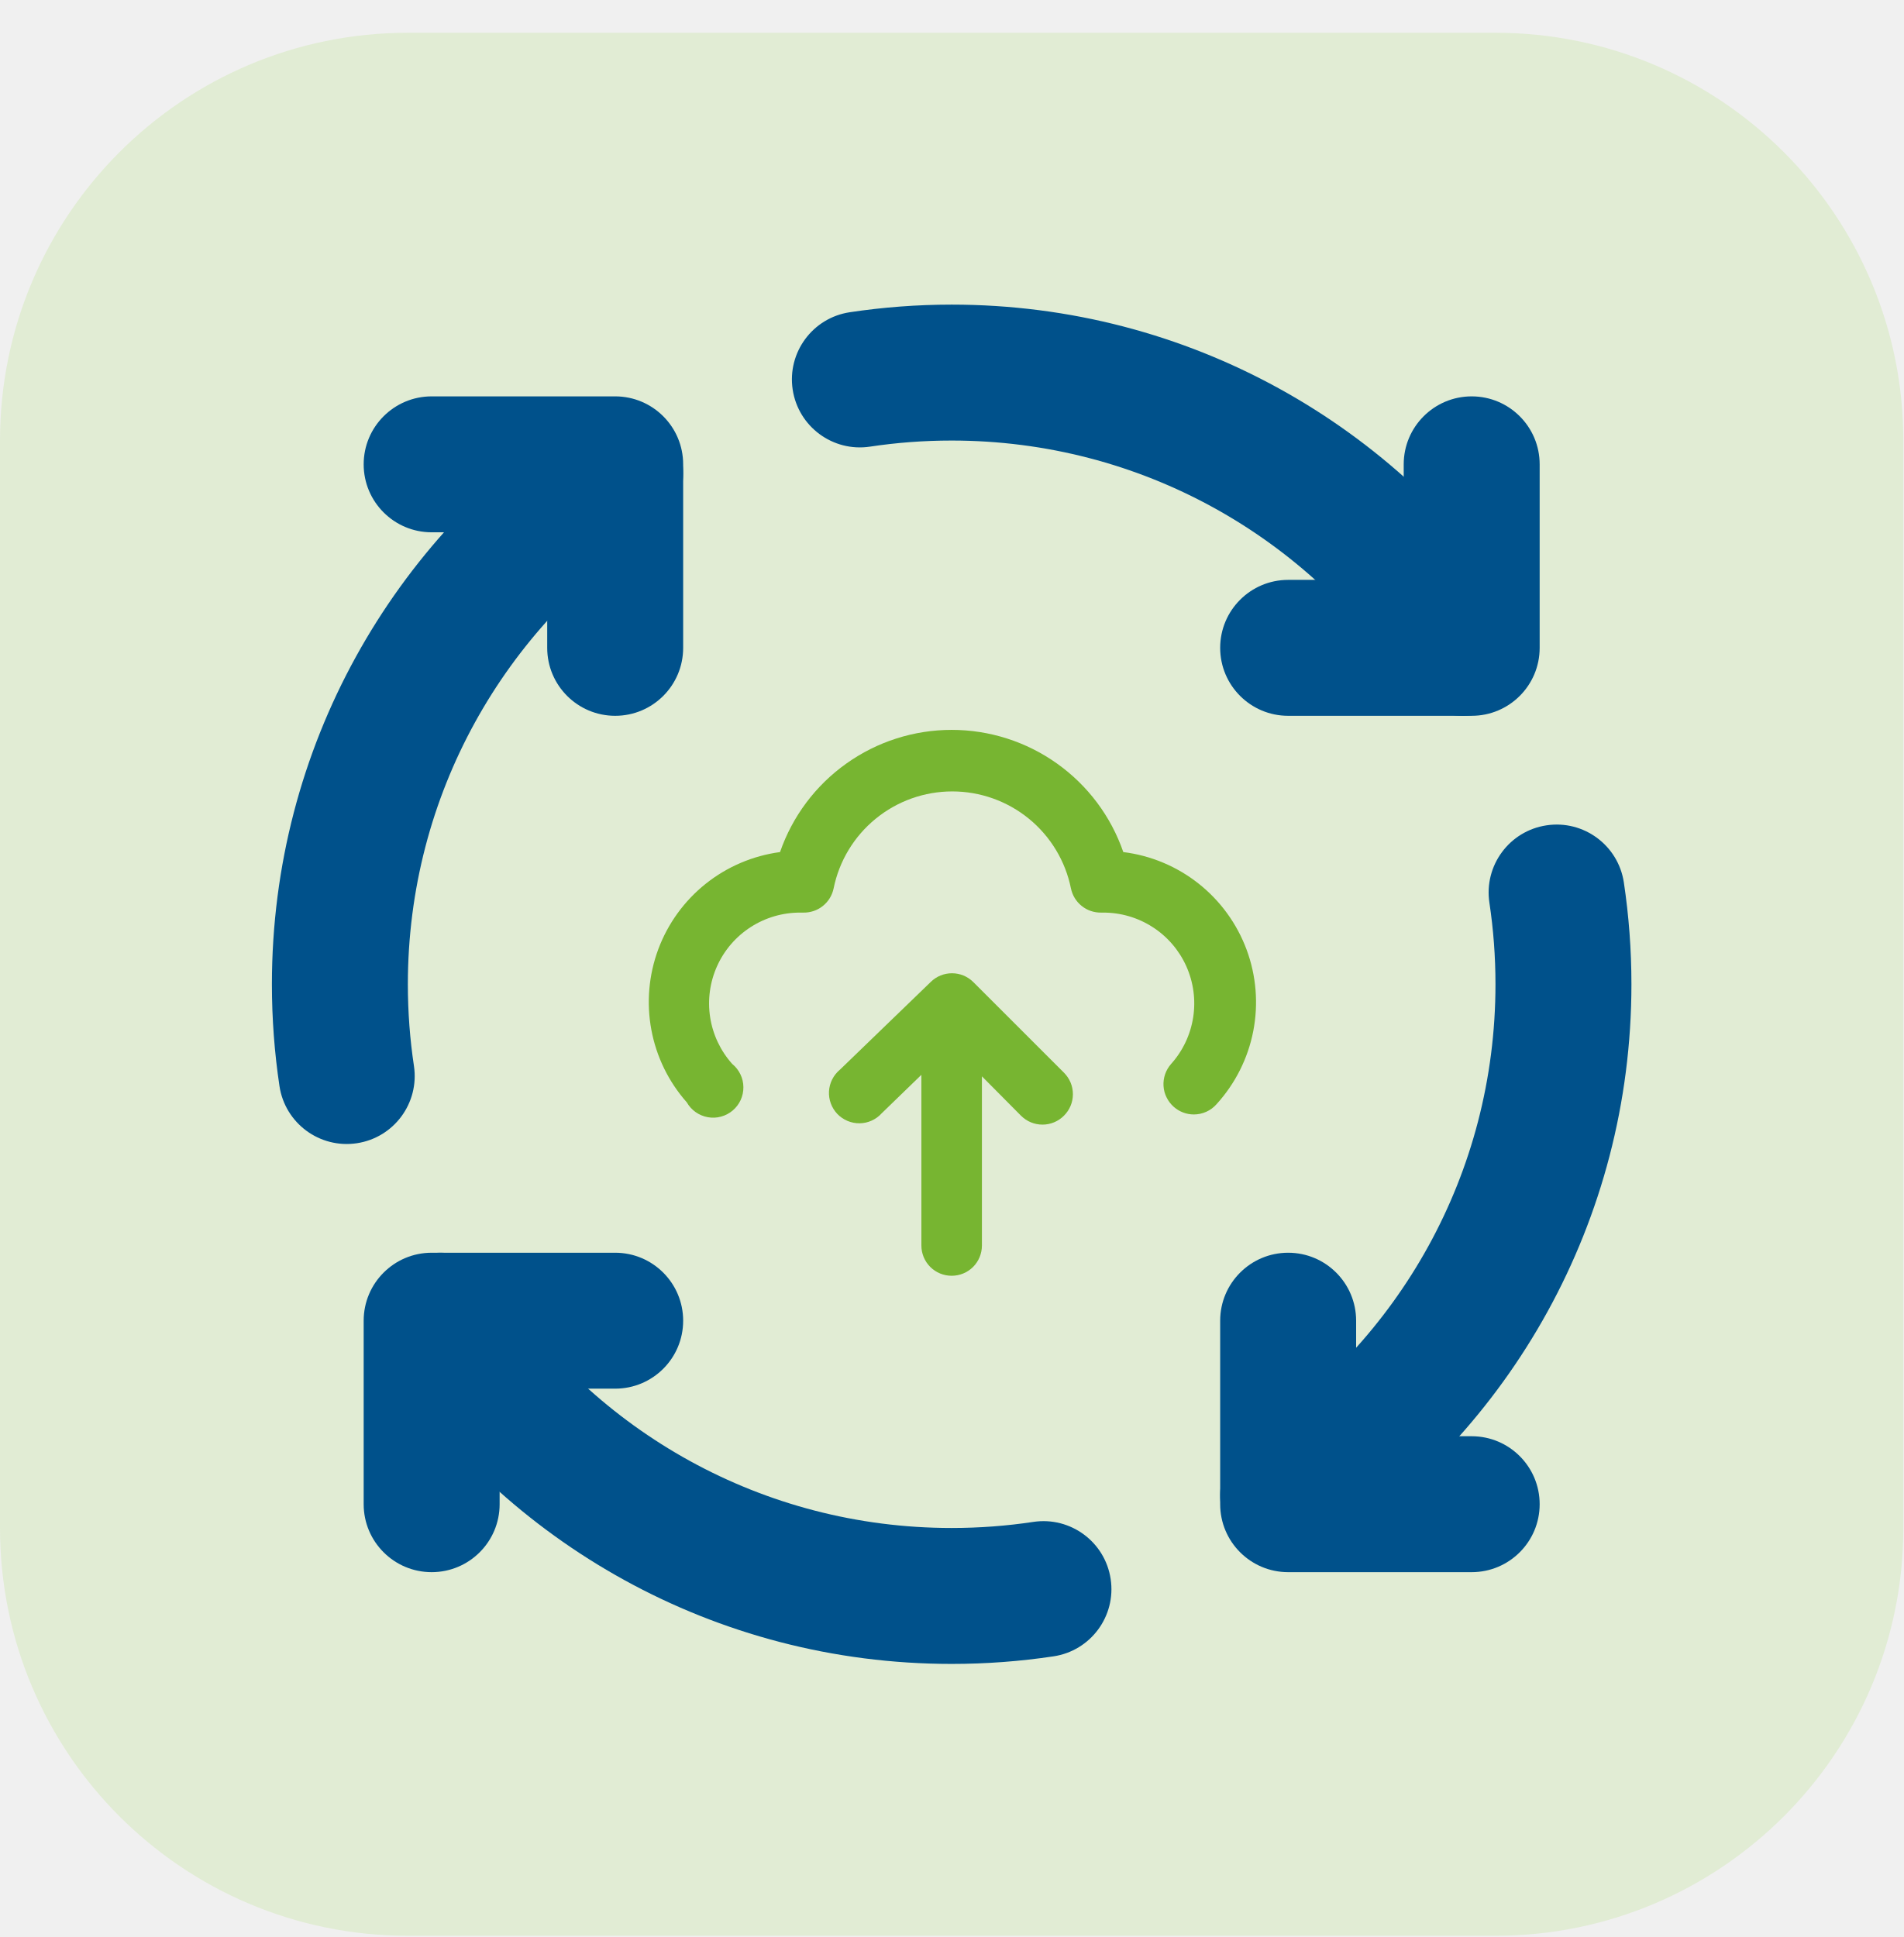
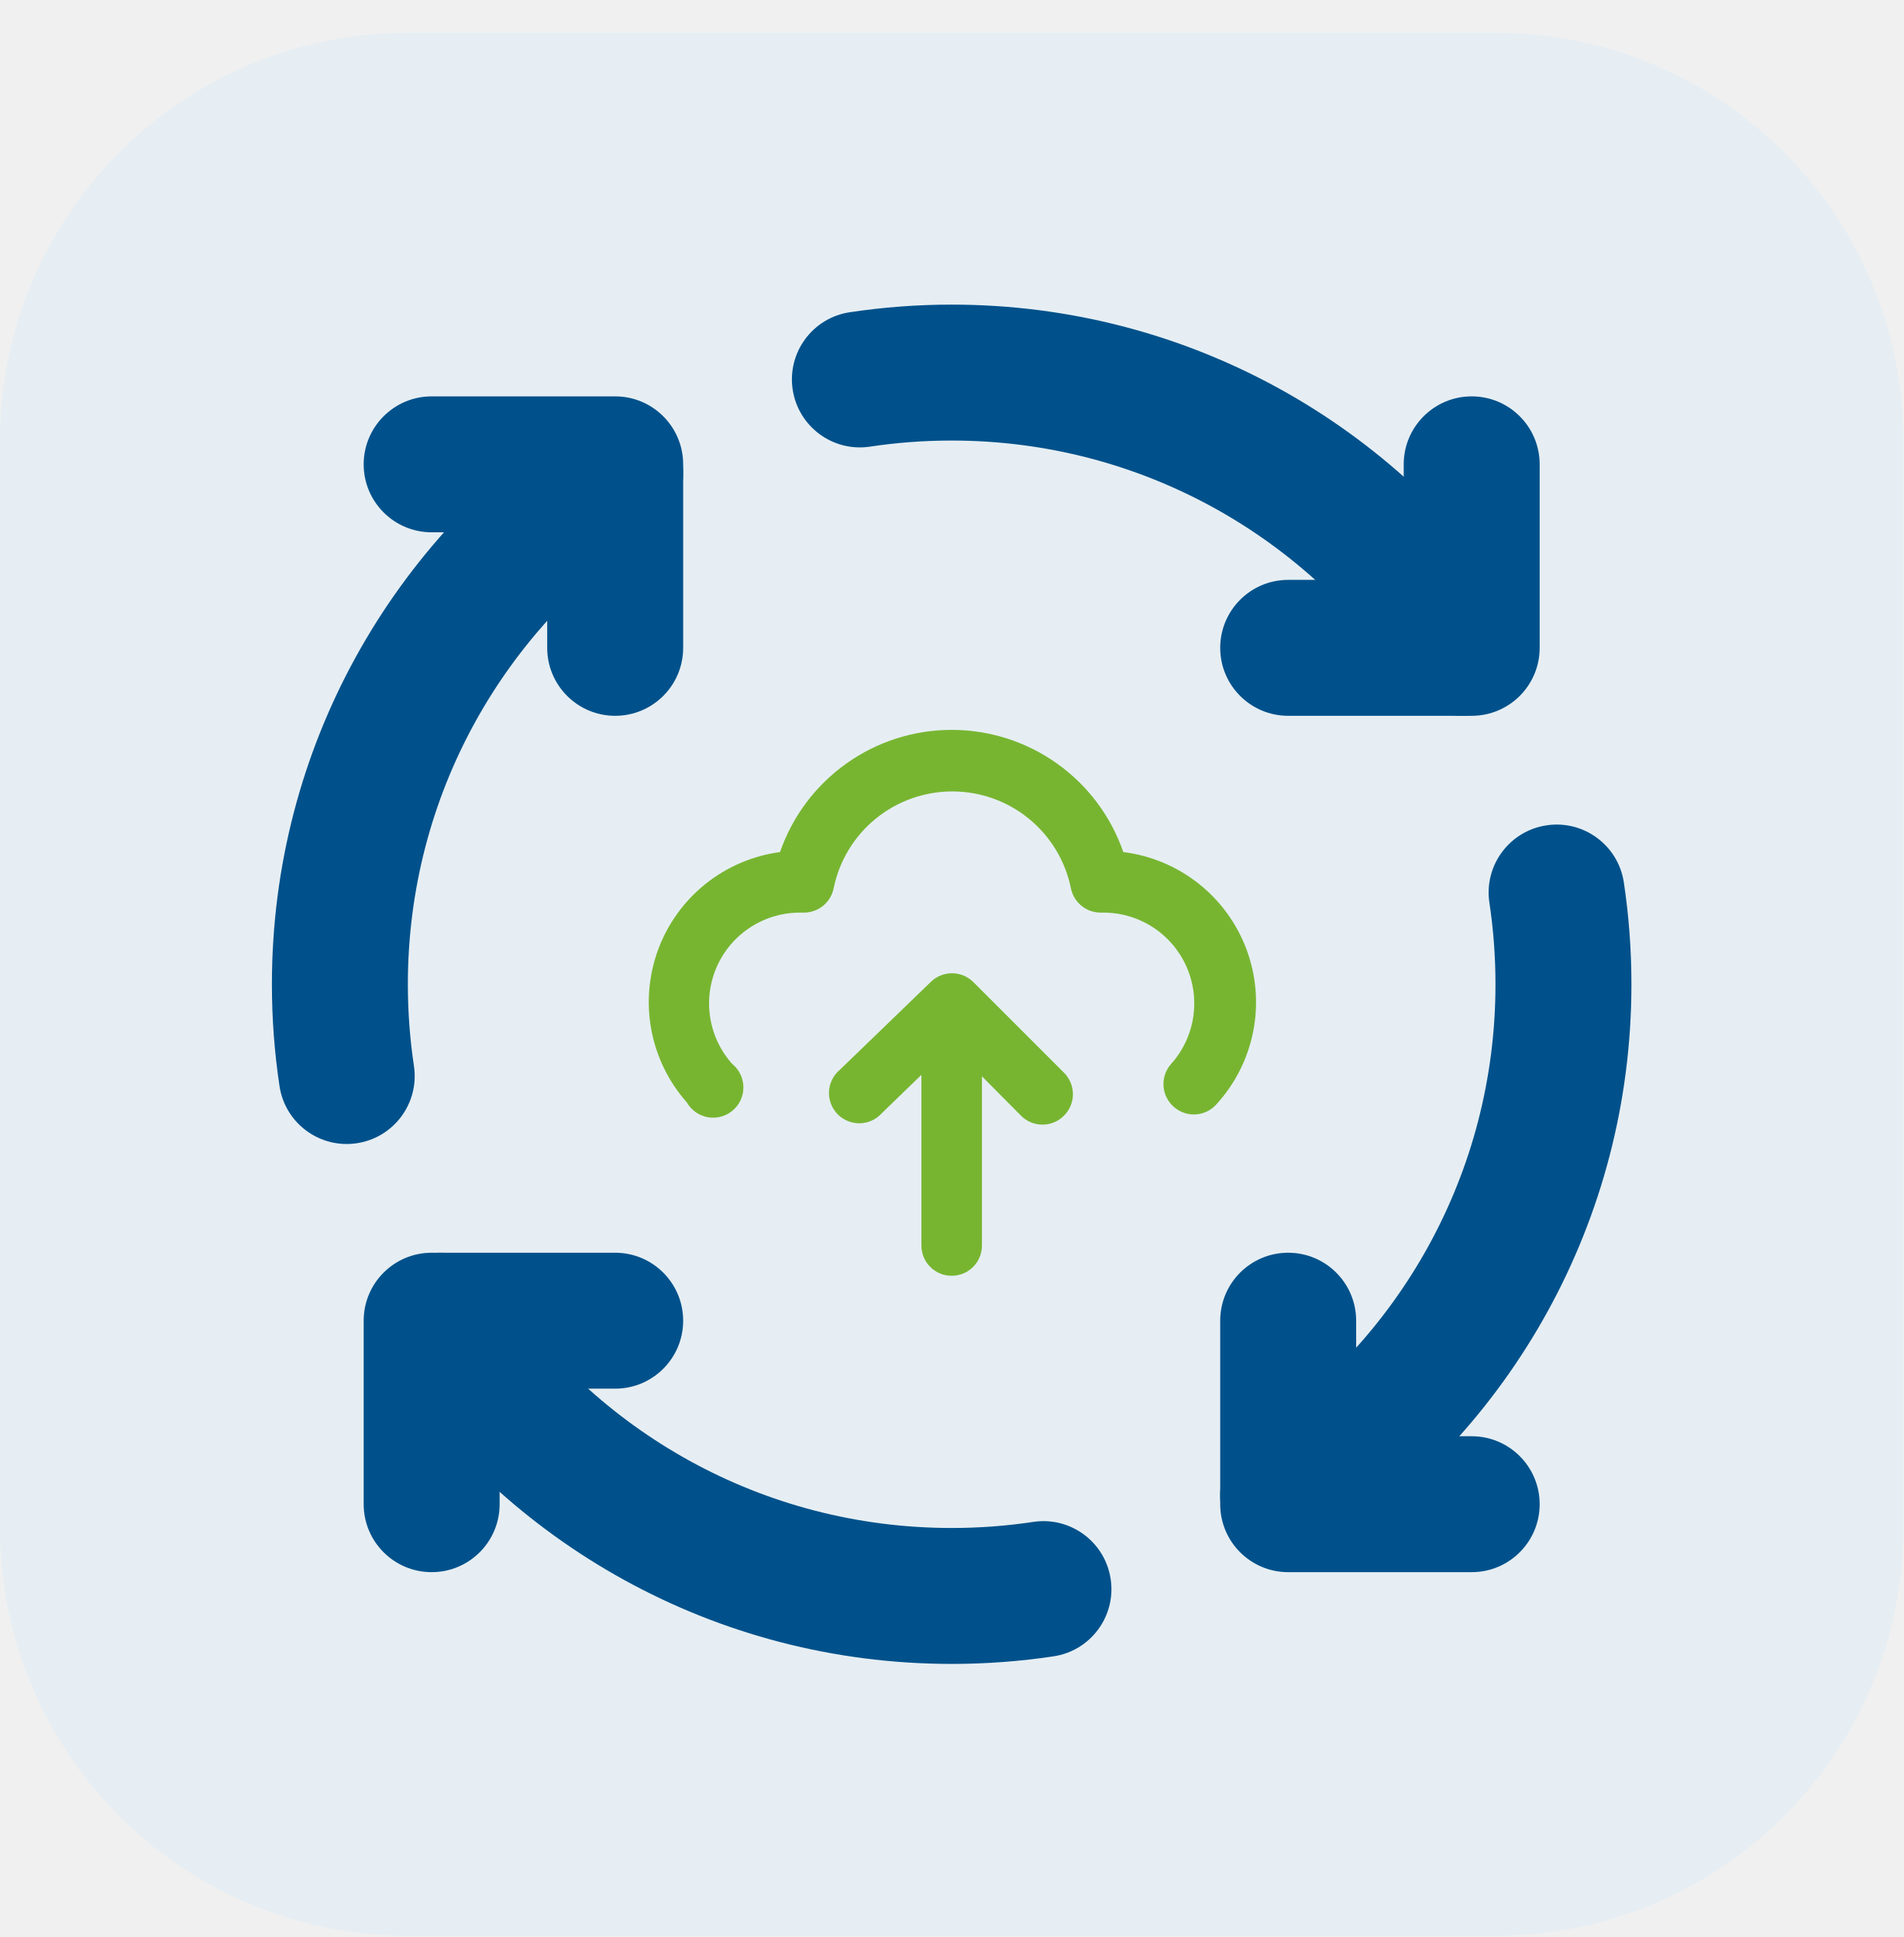
<svg xmlns="http://www.w3.org/2000/svg" width="56" height="57" viewBox="0 0 56 57" fill="none">
-   <rect y="0.964" width="56" height="56" rx="12" fill="#E1ECD4" />
-   <path d="M28.632 28.895C28.466 28.731 28.242 28.64 28.009 28.64C27.776 28.64 27.552 28.731 27.385 28.895L24.713 31.477C24.619 31.555 24.541 31.652 24.486 31.761C24.431 31.87 24.398 31.99 24.391 32.112C24.384 32.235 24.402 32.357 24.445 32.472C24.487 32.587 24.552 32.692 24.637 32.781C24.722 32.869 24.824 32.939 24.937 32.986C25.05 33.033 25.172 33.057 25.294 33.055C25.417 33.053 25.538 33.026 25.649 32.975C25.761 32.924 25.861 32.851 25.942 32.76L27.109 31.629V36.652C27.109 36.888 27.203 37.115 27.37 37.282C27.537 37.449 27.764 37.542 28 37.542C28.236 37.542 28.463 37.449 28.63 37.282C28.797 37.115 28.89 36.888 28.89 36.652V31.673L30.039 32.831C30.122 32.914 30.221 32.981 30.329 33.026C30.438 33.071 30.554 33.094 30.672 33.094C30.789 33.094 30.906 33.071 31.014 33.026C31.123 32.981 31.221 32.914 31.304 32.831C31.387 32.748 31.454 32.65 31.499 32.541C31.544 32.433 31.567 32.316 31.567 32.199C31.567 32.081 31.544 31.965 31.499 31.856C31.454 31.748 31.387 31.649 31.304 31.566L28.632 28.895Z" fill="#77B531" />
-   <path d="M33.05 25.074C32.687 24.024 32.005 23.113 31.1 22.469C30.195 21.824 29.111 21.478 28 21.478C26.889 21.478 25.806 21.824 24.901 22.469C23.995 23.113 23.314 24.024 22.95 25.074C22.15 25.181 21.394 25.504 20.763 26.007C20.132 26.511 19.65 27.177 19.368 27.933C19.087 28.69 19.016 29.509 19.164 30.302C19.311 31.096 19.672 31.835 20.207 32.439C20.272 32.553 20.361 32.651 20.468 32.727C20.575 32.802 20.697 32.853 20.826 32.876C20.955 32.899 21.087 32.894 21.213 32.859C21.34 32.825 21.457 32.764 21.557 32.679C21.657 32.595 21.737 32.489 21.792 32.37C21.846 32.251 21.874 32.121 21.872 31.99C21.871 31.859 21.841 31.73 21.784 31.613C21.727 31.495 21.645 31.391 21.543 31.308C21.199 30.923 20.973 30.446 20.894 29.935C20.815 29.424 20.886 28.902 21.098 28.43C21.31 27.959 21.654 27.559 22.089 27.28C22.524 27 23.03 26.853 23.547 26.855H23.636C23.845 26.859 24.048 26.79 24.21 26.66C24.373 26.53 24.485 26.347 24.527 26.142C24.69 25.337 25.127 24.613 25.764 24.093C26.4 23.573 27.196 23.289 28.018 23.289C28.84 23.289 29.636 23.573 30.273 24.093C30.909 24.613 31.346 25.337 31.509 26.142C31.551 26.347 31.663 26.53 31.826 26.66C31.988 26.79 32.191 26.859 32.4 26.855H32.453C32.97 26.853 33.477 27 33.911 27.28C34.346 27.559 34.69 27.959 34.902 28.43C35.114 28.902 35.185 29.424 35.106 29.935C35.027 30.446 34.802 30.923 34.457 31.308C34.379 31.396 34.319 31.499 34.28 31.61C34.242 31.722 34.226 31.84 34.233 31.957C34.24 32.075 34.271 32.19 34.324 32.295C34.376 32.401 34.448 32.495 34.537 32.573C34.7 32.716 34.909 32.795 35.125 32.795C35.252 32.795 35.377 32.768 35.492 32.716C35.607 32.664 35.71 32.588 35.793 32.493C36.343 31.889 36.717 31.146 36.873 30.345C37.029 29.543 36.962 28.715 36.679 27.949C36.395 27.183 35.907 26.51 35.267 26.003C34.627 25.496 33.86 25.174 33.05 25.074Z" fill="#77B531" />
+   <rect x="0" y="0.964" width="56" height="56" rx="12" fill="#E6EEF3" />
+   <g clip-path="url(#clip0_1231_3974)">
+     <path d="M28.633 28.895C28.466 28.731 28.242 28.64 28.009 28.64C27.776 28.64 27.552 28.731 27.386 28.895L24.714 31.477C24.619 31.555 24.542 31.652 24.486 31.761C24.431 31.87 24.399 31.99 24.391 32.112C24.384 32.235 24.402 32.357 24.445 32.472C24.487 32.587 24.553 32.692 24.637 32.781C24.722 32.869 24.824 32.939 24.938 32.986C25.051 33.033 25.172 33.057 25.295 33.055C25.417 33.053 25.538 33.026 25.649 32.975C25.761 32.924 25.861 32.851 25.943 32.76L27.11 31.629V36.652C27.11 36.888 27.203 37.115 27.37 37.282C27.537 37.449 27.764 37.542 28 37.542C28.236 37.542 28.463 37.449 28.63 37.282C28.797 37.115 28.891 36.888 28.891 36.652V31.673L30.04 32.831C30.122 32.914 30.221 32.981 30.329 33.026C30.438 33.071 30.554 33.094 30.672 33.094C30.79 33.094 30.906 33.071 31.015 33.026C31.123 32.981 31.221 32.914 31.304 32.831C31.388 32.748 31.454 32.65 31.499 32.541C31.544 32.433 31.568 32.316 31.568 32.199C31.568 32.081 31.544 31.965 31.499 31.856C31.454 31.748 31.388 31.649 31.304 31.566L28.633 28.895Z" fill="#77B531" />
+     <path d="M33.05 25.074C32.687 24.024 32.005 23.113 31.1 22.469C30.195 21.824 29.111 21.478 28 21.478C26.889 21.478 25.805 21.824 24.901 22.469C23.995 23.113 23.314 24.024 22.95 25.074C22.15 25.181 21.394 25.504 20.763 26.007C20.132 26.511 19.65 27.177 19.368 27.933C19.087 28.69 19.016 29.509 19.163 30.302C19.311 31.096 19.672 31.835 20.207 32.439C20.272 32.553 20.361 32.651 20.468 32.727C20.575 32.802 20.697 32.853 20.826 32.876C20.955 32.899 21.087 32.894 21.213 32.859C21.34 32.825 21.457 32.764 21.557 32.679C21.657 32.595 21.737 32.489 21.792 32.37C21.846 32.251 21.874 32.121 21.872 31.99C21.871 31.859 21.841 31.73 21.784 31.613C21.727 31.495 21.645 31.391 21.543 31.308C21.198 30.923 20.973 30.446 20.894 29.935C20.815 29.424 20.886 28.902 21.098 28.43C21.31 27.959 21.654 27.559 22.089 27.28C22.524 27 23.03 26.853 23.547 26.855H23.636C23.844 26.859 24.048 26.79 24.21 26.66C24.373 26.53 24.485 26.347 24.527 26.142C24.69 25.337 25.127 24.613 25.763 24.093C26.4 23.573 27.196 23.289 28.018 23.289C28.84 23.289 29.636 23.573 30.273 24.093C30.909 24.613 31.346 25.337 31.509 26.142C31.551 26.347 31.663 26.53 31.826 26.66C31.988 26.79 32.191 26.859 32.4 26.855H32.453C32.97 26.853 33.477 27 33.911 27.28C34.346 27.559 34.69 27.959 34.902 28.43C35.114 28.902 35.185 29.424 35.106 29.935C35.027 30.446 34.802 30.923 34.457 31.308C34.379 31.396 34.319 31.499 34.28 31.61C34.242 31.722 34.226 31.84 34.233 31.957C34.24 32.075 34.271 32.19 34.324 32.295C34.376 32.401 34.448 32.495 34.537 32.573C34.7 32.716 34.909 32.795 35.125 32.795C35.252 32.795 35.377 32.768 35.492 32.716C35.607 32.664 35.71 32.588 35.793 32.493C36.343 31.889 36.717 31.146 36.873 30.345C37.029 29.543 36.962 28.715 36.679 27.949C36.395 27.183 35.907 26.51 35.267 26.003C34.627 25.496 33.86 25.174 33.05 25.074Z" fill="#77B531" />
+   </g>
  <path fill-rule="evenodd" clip-rule="evenodd" d="M10.7 38.864C10.7 37.76 11.596 36.864 12.7 36.864H18.1C19.205 36.864 20.1 37.76 20.1 38.864C20.1 39.969 19.205 40.864 18.1 40.864H14.7V44.264C14.7 45.369 13.805 46.264 12.7 46.264C11.596 46.264 10.7 45.369 10.7 44.264V38.864Z" fill="#00518B" />
-   <path fill-rule="evenodd" clip-rule="evenodd" d="M37.9 36.864C39.005 36.864 39.9 37.76 39.9 38.864V42.264H43.3C44.405 42.264 45.3 43.16 45.3 44.264C45.3 45.369 44.405 46.264 43.3 46.264H37.9C36.796 46.264 35.9 45.369 35.9 44.264V38.864C35.9 37.76 36.796 36.864 37.9 36.864Z" fill="#00518B" />
-   <path fill-rule="evenodd" clip-rule="evenodd" d="M43.3 11.664C44.405 11.664 45.3 12.56 45.3 13.664V19.064C45.3 20.169 44.405 21.064 43.3 21.064H37.9C36.796 21.064 35.9 20.169 35.9 19.064C35.9 17.96 36.796 17.064 37.9 17.064H41.3V13.664C41.3 12.56 42.196 11.664 43.3 11.664Z" fill="#00518B" />
+   <path fill-rule="evenodd" clip-rule="evenodd" d="M37.901 36.864C39.005 36.864 39.901 37.76 39.901 38.864V42.264H43.3C44.405 42.264 45.3 43.16 45.3 44.264C45.3 45.369 44.405 46.264 43.3 46.264H37.901C36.796 46.264 35.901 45.369 35.901 44.264V38.864C35.901 37.76 36.796 36.864 37.901 36.864Z" fill="#00518B" />
+   <path fill-rule="evenodd" clip-rule="evenodd" d="M43.3 11.664C44.405 11.664 45.3 12.56 45.3 13.664V19.064C45.3 20.169 44.405 21.064 43.3 21.064H37.901C36.796 21.064 35.901 20.169 35.901 19.064C35.901 17.96 36.796 17.064 37.901 17.064H41.3V13.664C41.3 12.56 42.196 11.664 43.3 11.664Z" fill="#00518B" />
  <path fill-rule="evenodd" clip-rule="evenodd" d="M10.7 13.664C10.7 12.56 11.596 11.664 12.7 11.664H18.1C19.205 11.664 20.1 12.56 20.1 13.664V19.064C20.1 20.169 19.205 21.064 18.1 21.064C16.996 21.064 16.1 20.169 16.1 19.064V15.664H12.7C11.596 15.664 10.7 14.769 10.7 13.664Z" fill="#00518B" />
-   <path fill-rule="evenodd" clip-rule="evenodd" d="M19.769 12.828C20.378 13.749 20.123 14.99 19.201 15.598C14.859 18.464 12 23.381 12 28.964C12 29.782 12.061 30.584 12.179 31.367C12.343 32.459 11.591 33.478 10.499 33.642C9.406 33.806 8.388 33.054 8.223 31.962C8.076 30.983 8 29.982 8 28.964C8 21.98 11.581 15.834 16.999 12.259C17.921 11.651 19.161 11.905 19.769 12.828Z" fill="#00518B" />
-   <path fill-rule="evenodd" clip-rule="evenodd" d="M11.864 37.195C12.786 36.587 14.026 36.841 14.634 37.763C17.5 42.106 22.417 44.964 28 44.964C28.818 44.964 29.62 44.903 30.403 44.785C31.495 44.621 32.514 45.373 32.678 46.466C32.843 47.558 32.09 48.577 30.998 48.741C30.019 48.888 29.018 48.964 28 48.964C21.016 48.964 14.87 45.383 11.296 39.966C10.687 39.044 10.942 37.803 11.864 37.195Z" fill="#00518B" />
-   <path fill-rule="evenodd" clip-rule="evenodd" d="M45.502 24.287C46.594 24.122 47.612 24.875 47.777 25.967C47.924 26.946 48 27.947 48 28.964C48 35.949 44.419 42.095 39.002 45.669C38.08 46.278 36.839 46.023 36.231 45.101C35.622 44.179 35.877 42.939 36.799 42.33C41.142 39.465 44 34.548 44 28.964C44 28.147 43.939 27.345 43.821 26.562C43.657 25.47 44.409 24.451 45.502 24.287Z" fill="#00518B" />
-   <path fill-rule="evenodd" clip-rule="evenodd" d="M28 12.964C27.182 12.964 26.38 13.025 25.598 13.143C24.505 13.308 23.487 12.555 23.322 11.463C23.158 10.371 23.91 9.352 25.003 9.188C25.982 9.041 26.983 8.964 28 8.964C34.984 8.964 41.131 12.546 44.705 17.963C45.313 18.885 45.059 20.125 44.137 20.734C43.215 21.342 41.974 21.088 41.366 20.166C38.501 15.823 33.584 12.964 28 12.964Z" fill="#00518B" />
+   <path fill-rule="evenodd" clip-rule="evenodd" d="M19.77 12.828C20.378 13.749 20.123 14.99 19.201 15.598C14.859 18.464 12 23.381 12 28.964C12 29.782 12.061 30.584 12.179 31.367C12.343 32.459 11.591 33.478 10.499 33.642C9.406 33.806 8.388 33.054 8.224 31.962C8.076 30.983 8 29.982 8 28.964C8 21.98 11.582 15.834 16.999 12.259C17.921 11.651 19.161 11.905 19.77 12.828Z" fill="#00518B" />
+   <path fill-rule="evenodd" clip-rule="evenodd" d="M11.864 37.195C12.786 36.587 14.026 36.841 14.635 37.763C17.5 42.106 22.417 44.964 28.001 44.964C28.818 44.964 29.62 44.903 30.403 44.785C31.495 44.621 32.514 45.373 32.678 46.466C32.843 47.558 32.09 48.577 30.998 48.741C30.019 48.888 29.018 48.964 28.001 48.964C21.017 48.964 14.87 45.383 11.296 39.966C10.688 39.044 10.942 37.803 11.864 37.195Z" fill="#00518B" />
+   <path fill-rule="evenodd" clip-rule="evenodd" d="M45.502 24.287C46.594 24.122 47.613 24.875 47.777 25.967C47.924 26.946 48 27.947 48 28.964C48 35.949 44.419 42.095 39.002 45.669C38.08 46.278 36.839 46.023 36.231 45.101C35.623 44.179 35.877 42.939 36.799 42.33C41.142 39.465 44 34.548 44 28.964C44 28.147 43.939 27.345 43.821 26.562C43.657 25.47 44.409 24.451 45.502 24.287Z" fill="#00518B" />
+   <path fill-rule="evenodd" clip-rule="evenodd" d="M28 12.964C27.183 12.964 26.38 13.025 25.598 13.143C24.505 13.308 23.487 12.555 23.322 11.463C23.158 10.371 23.91 9.352 25.003 9.188C25.982 9.041 26.983 8.964 28 8.964C34.984 8.964 41.131 12.546 44.705 17.963C45.313 18.885 45.059 20.125 44.137 20.734C43.215 21.342 41.974 21.088 41.366 20.166C38.501 15.823 33.584 12.964 28 12.964Z" fill="#00518B" />
+   <defs>
+     <clipPath id="clip0_1231_3974">
+       <rect width="21.375" height="21.375" fill="white" transform="translate(17.3126 18.8394)" />
+     </clipPath>
+   </defs>
</svg>
